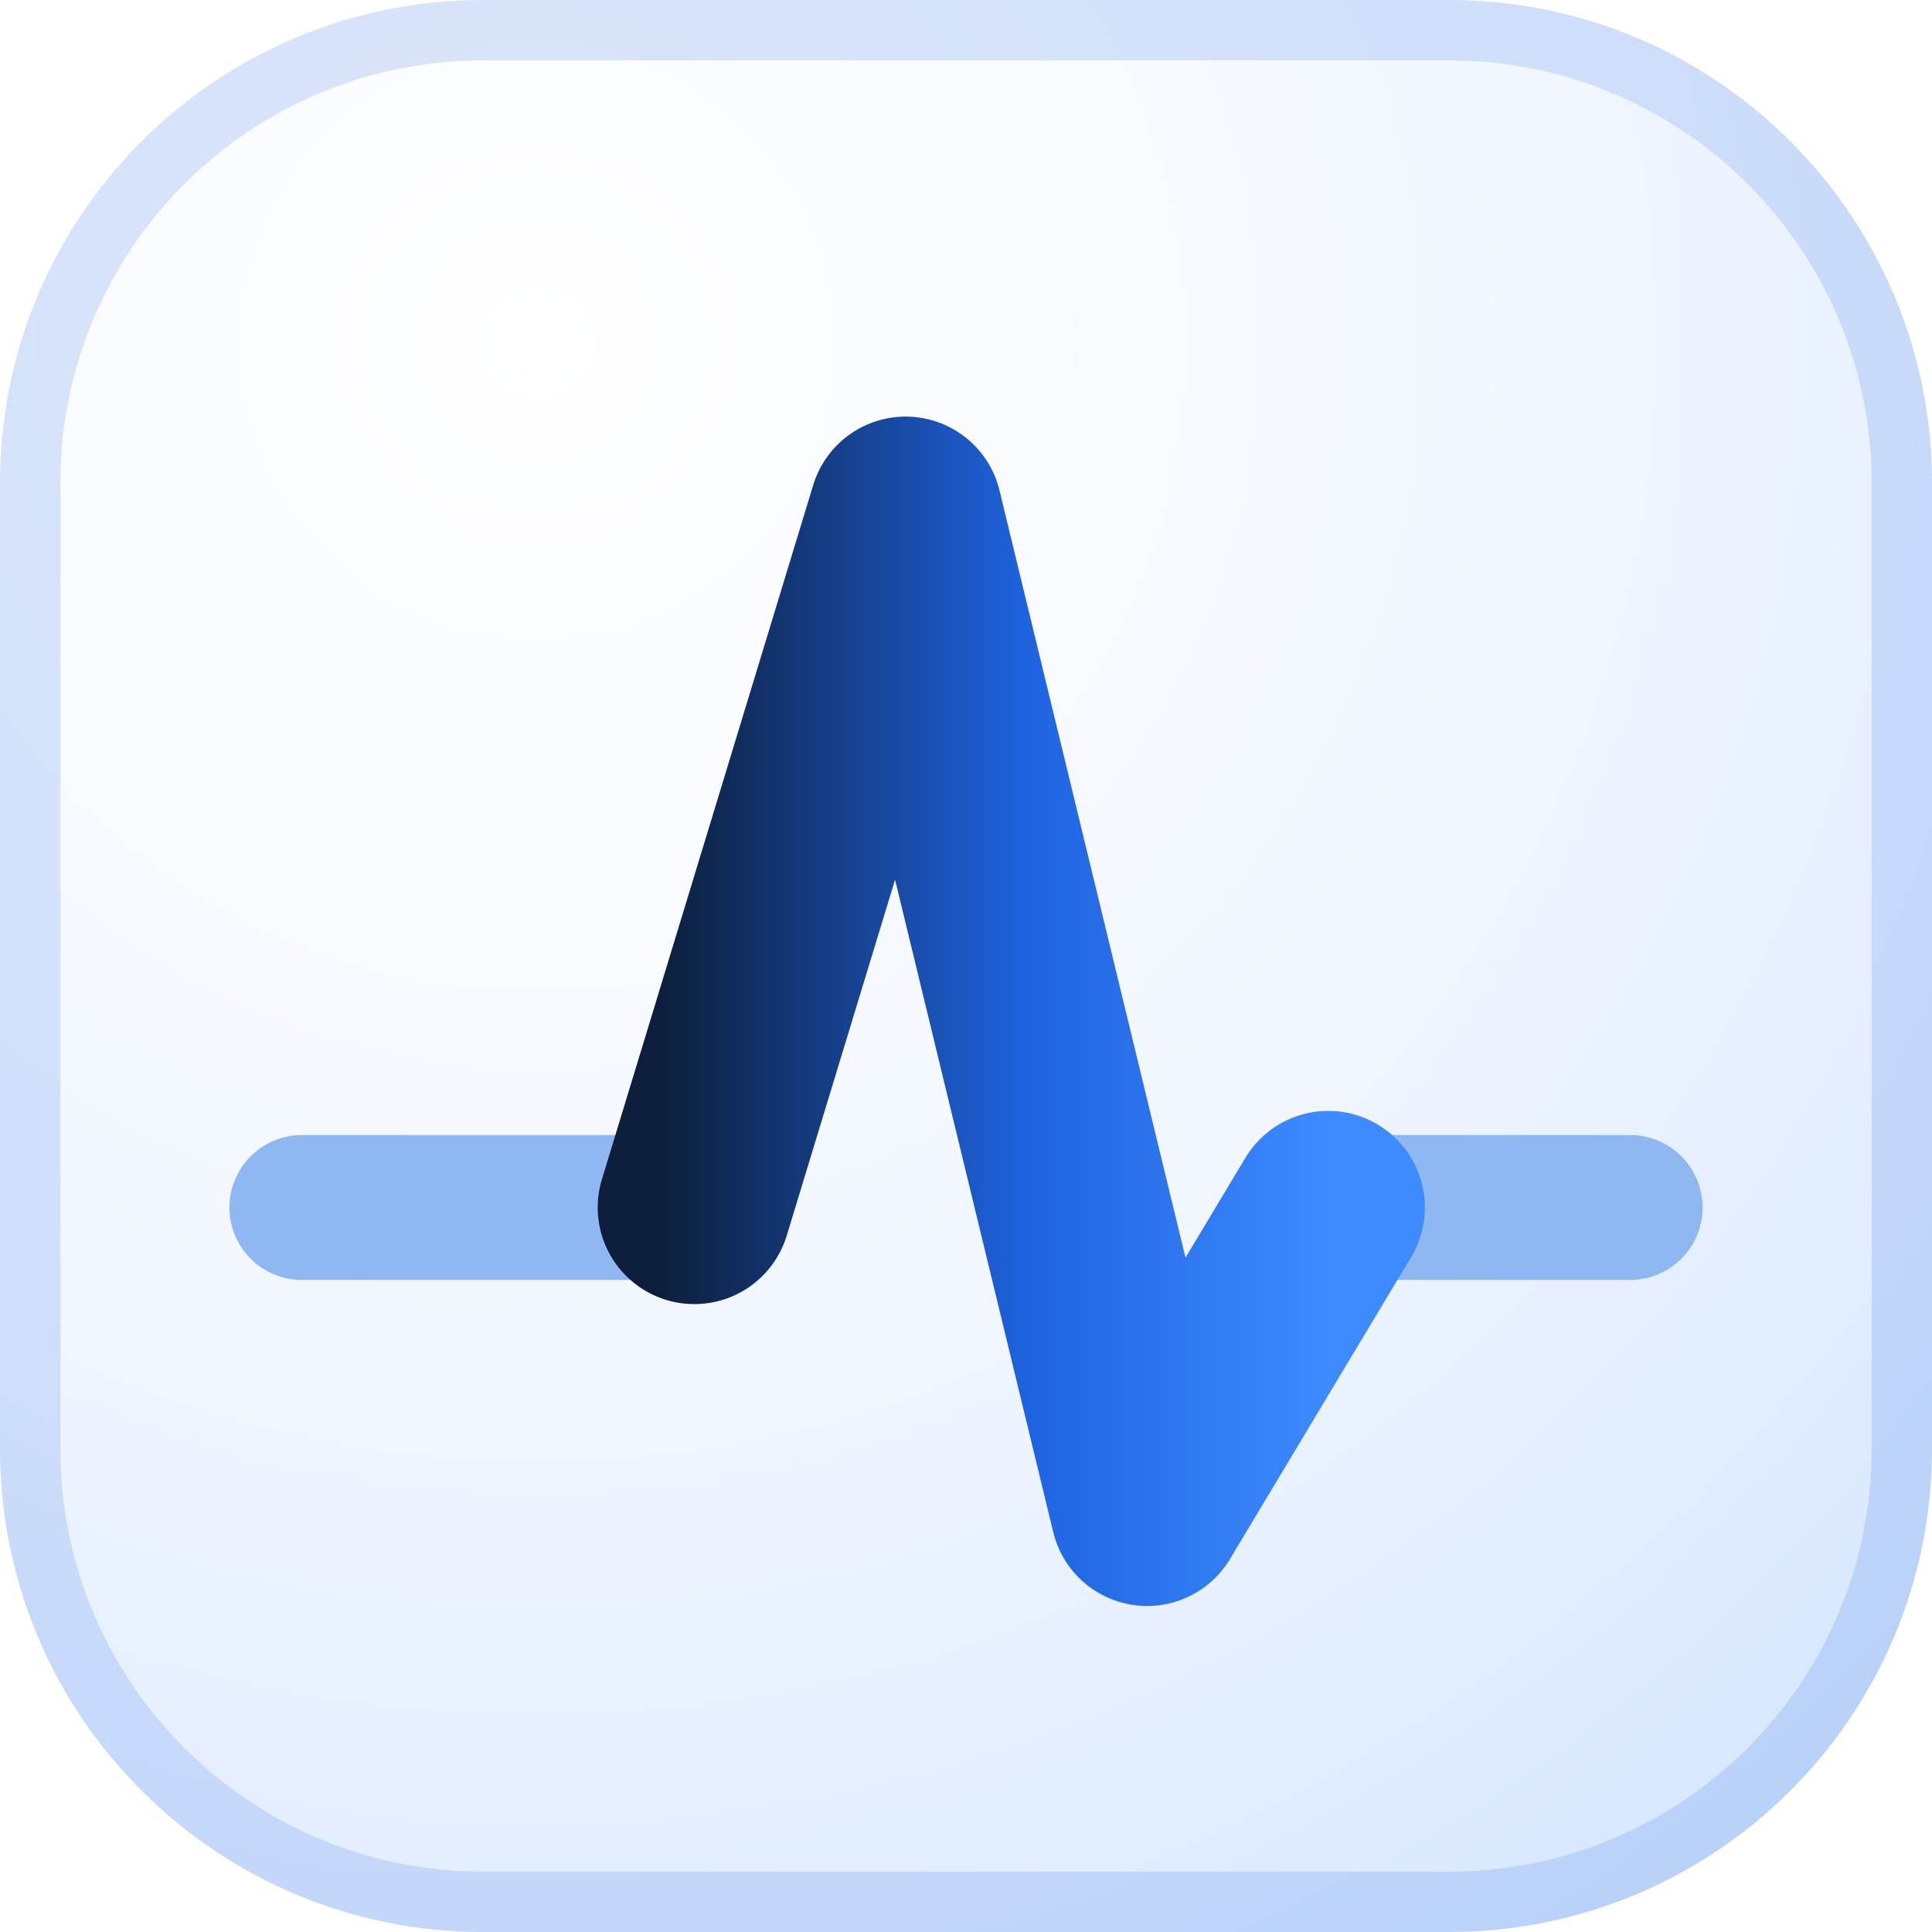
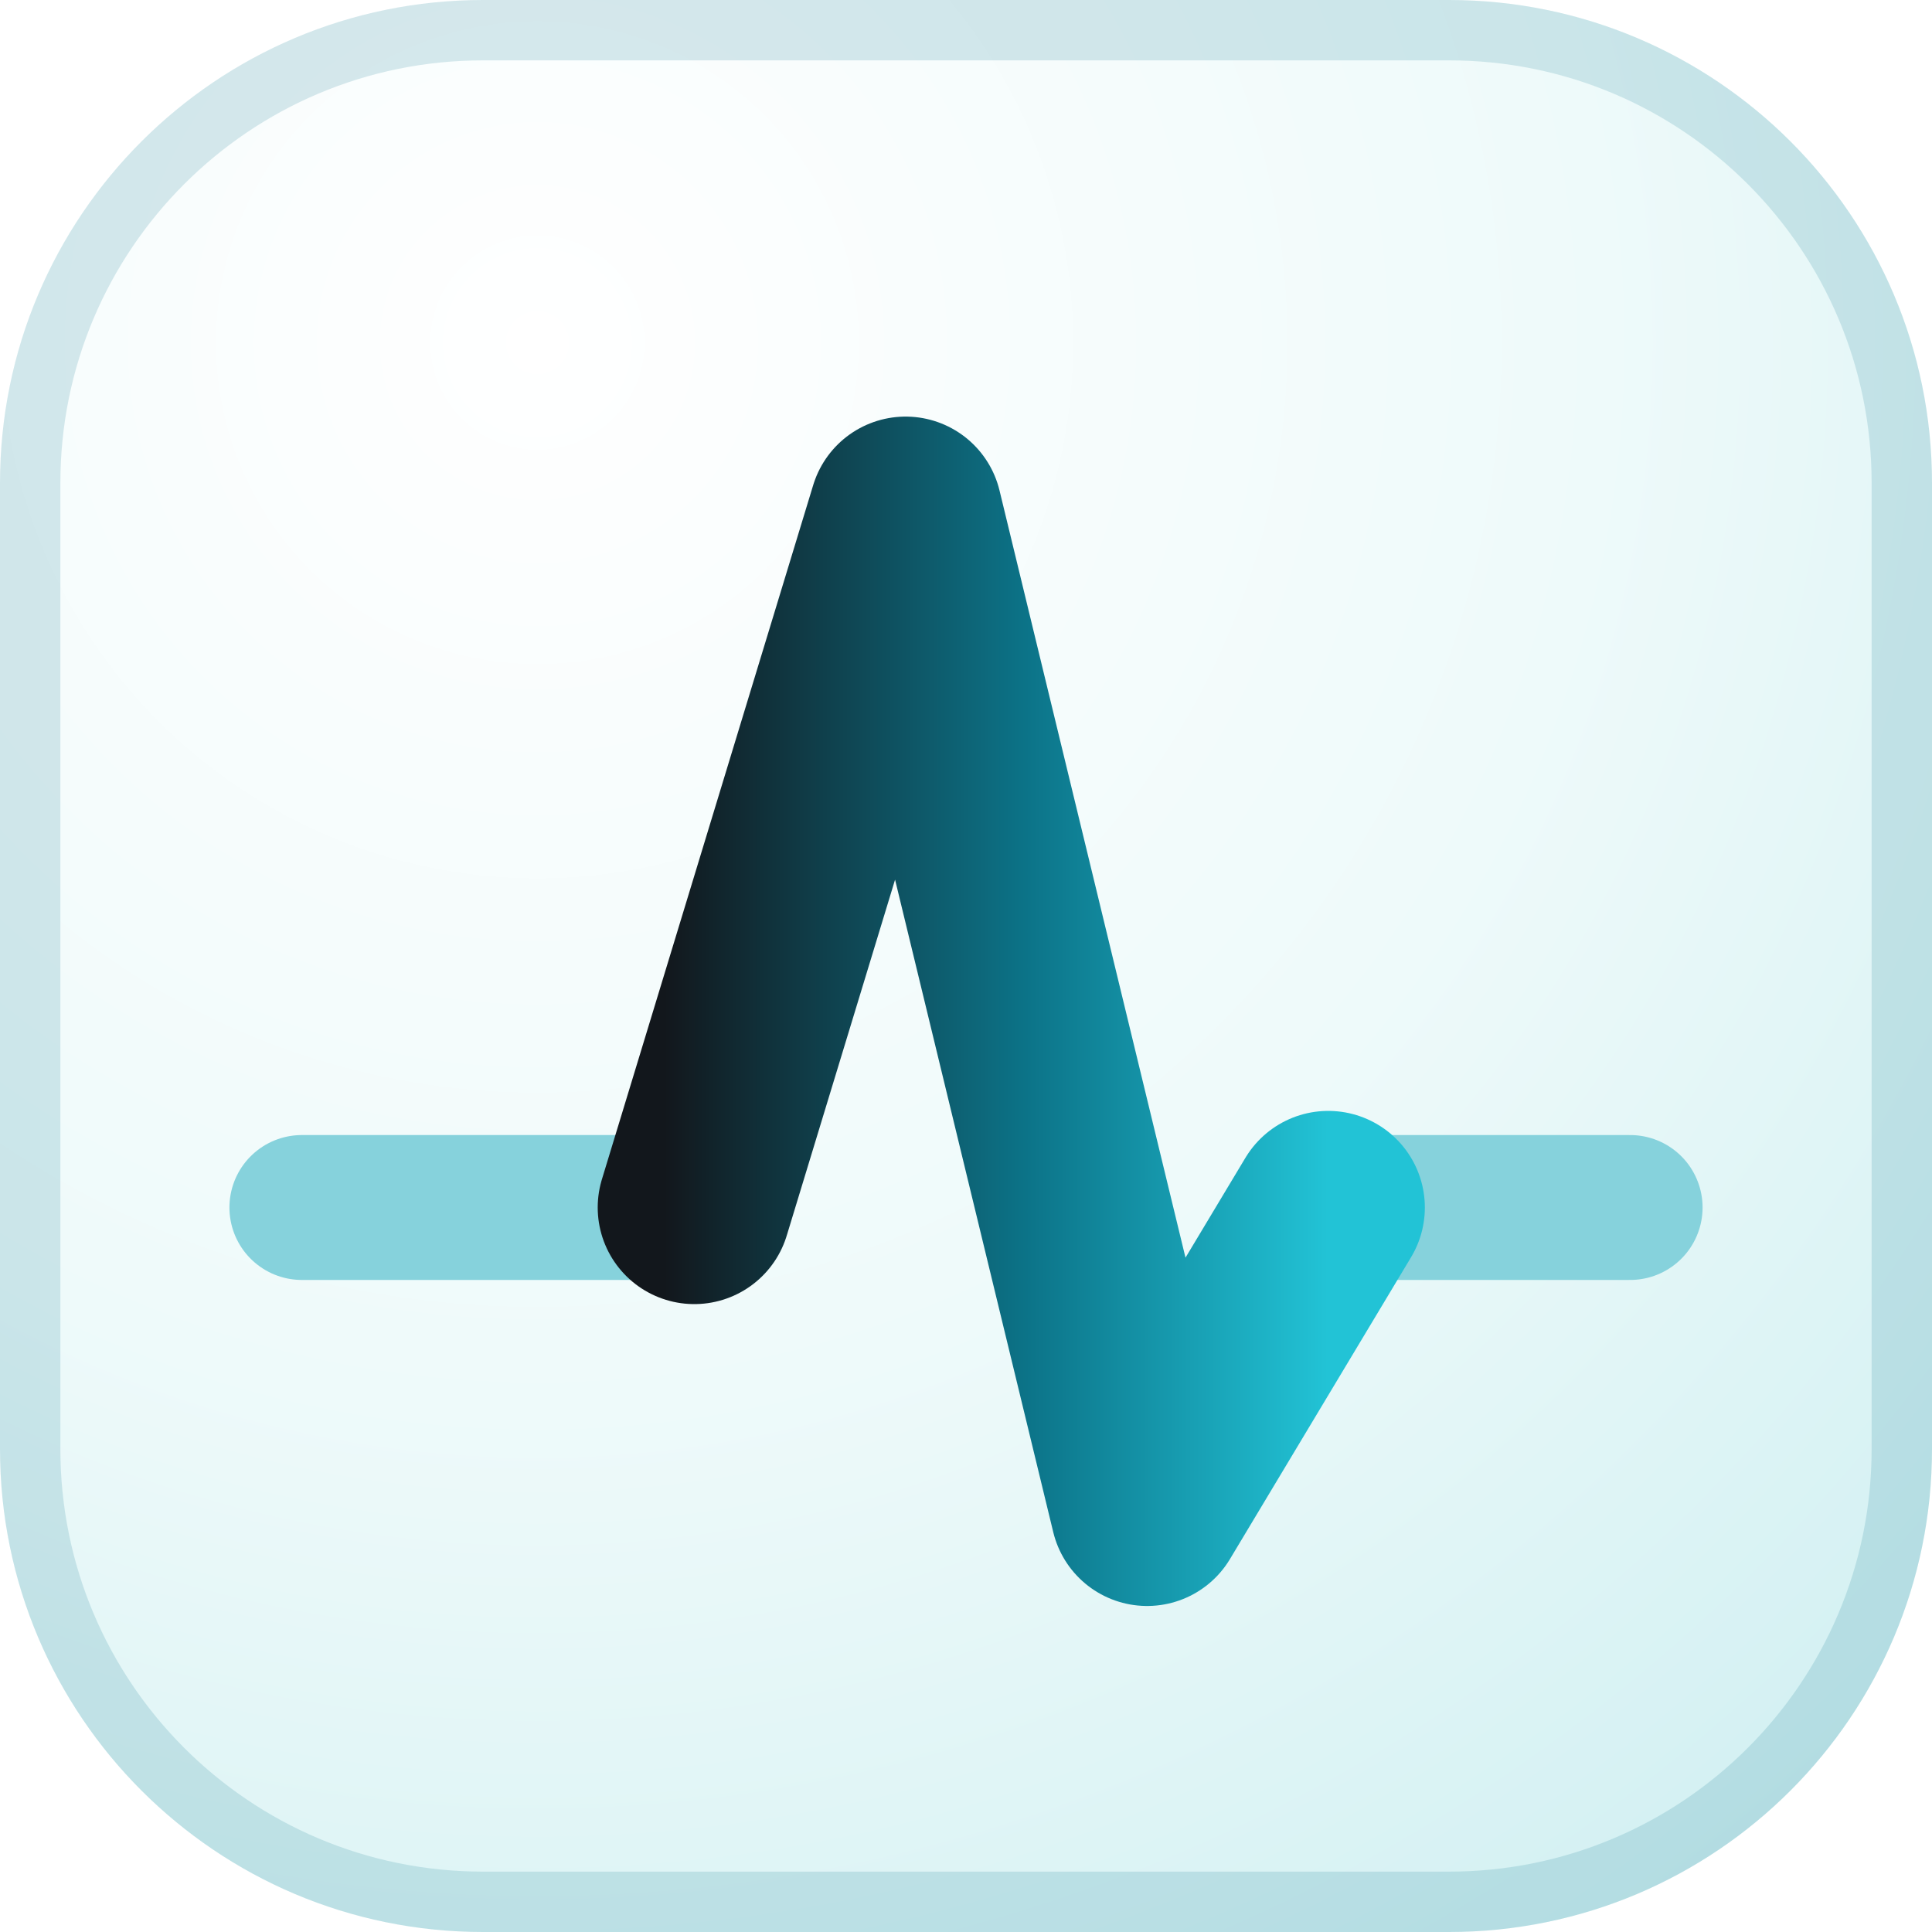
<svg xmlns="http://www.w3.org/2000/svg" viewBox="0 0 32 32">
  <defs>
    <radialGradient id="t" cx="0.28" cy="0.18" r="1">
      <stop offset="0%" stop-color="#ffffff" />
-       <stop offset="55%" stop-color="#f1f6ff" />
-       <stop offset="100%" stop-color="#d6e6ff" />
+       <stop offset="55%" stop-color="#eefafa" />
+       <stop offset="100%" stop-color="#d2f0f2" />
    </radialGradient>
    <linearGradient id="p" x1="11" y1="0" x2="22" y2="0" gradientUnits="userSpaceOnUse">
-       <stop offset="0%" stop-color="#0d1f3c" />
-       <stop offset="55%" stop-color="#1f63e0" />
-       <stop offset="100%" stop-color="#3d8bff" />
+       <stop offset="0%" stop-color="#12171c" />
+       <stop offset="55%" stop-color="#0c7489" />
+       <stop offset="100%" stop-color="#22c3d6" />
    </linearGradient>
  </defs>
  <rect width="32" height="32" rx="8" fill="url(#t)" />
-   <rect x="0.5" y="0.5" width="31" height="31" rx="7.5" fill="none" stroke="#1f63e0" stroke-opacity="0.16" />
-   <path d="M5 20 L11.5 20" stroke="#8fb7f2" stroke-width="2.4" stroke-linecap="round" fill="none" />
-   <path d="M22 20 L27 20" stroke="#8fb7f2" stroke-width="2.4" stroke-linecap="round" fill="none" />
+   <rect x="0.5" y="0.5" width="31" height="31" rx="7.5" fill="none" stroke="#0c7489" stroke-opacity="0.16" />
+   <path d="M5 20 L11.5 20" stroke="#86d2dc" stroke-width="2.4" stroke-linecap="round" fill="none" />
+   <path d="M22 20 L27 20" stroke="#86d2dc" stroke-width="2.4" stroke-linecap="round" fill="none" />
  <path d="M11.5 20 L15 8.5 L19 25 L22 20" stroke="url(#p)" stroke-width="3.2" stroke-linecap="round" stroke-linejoin="round" fill="none" />
</svg>
